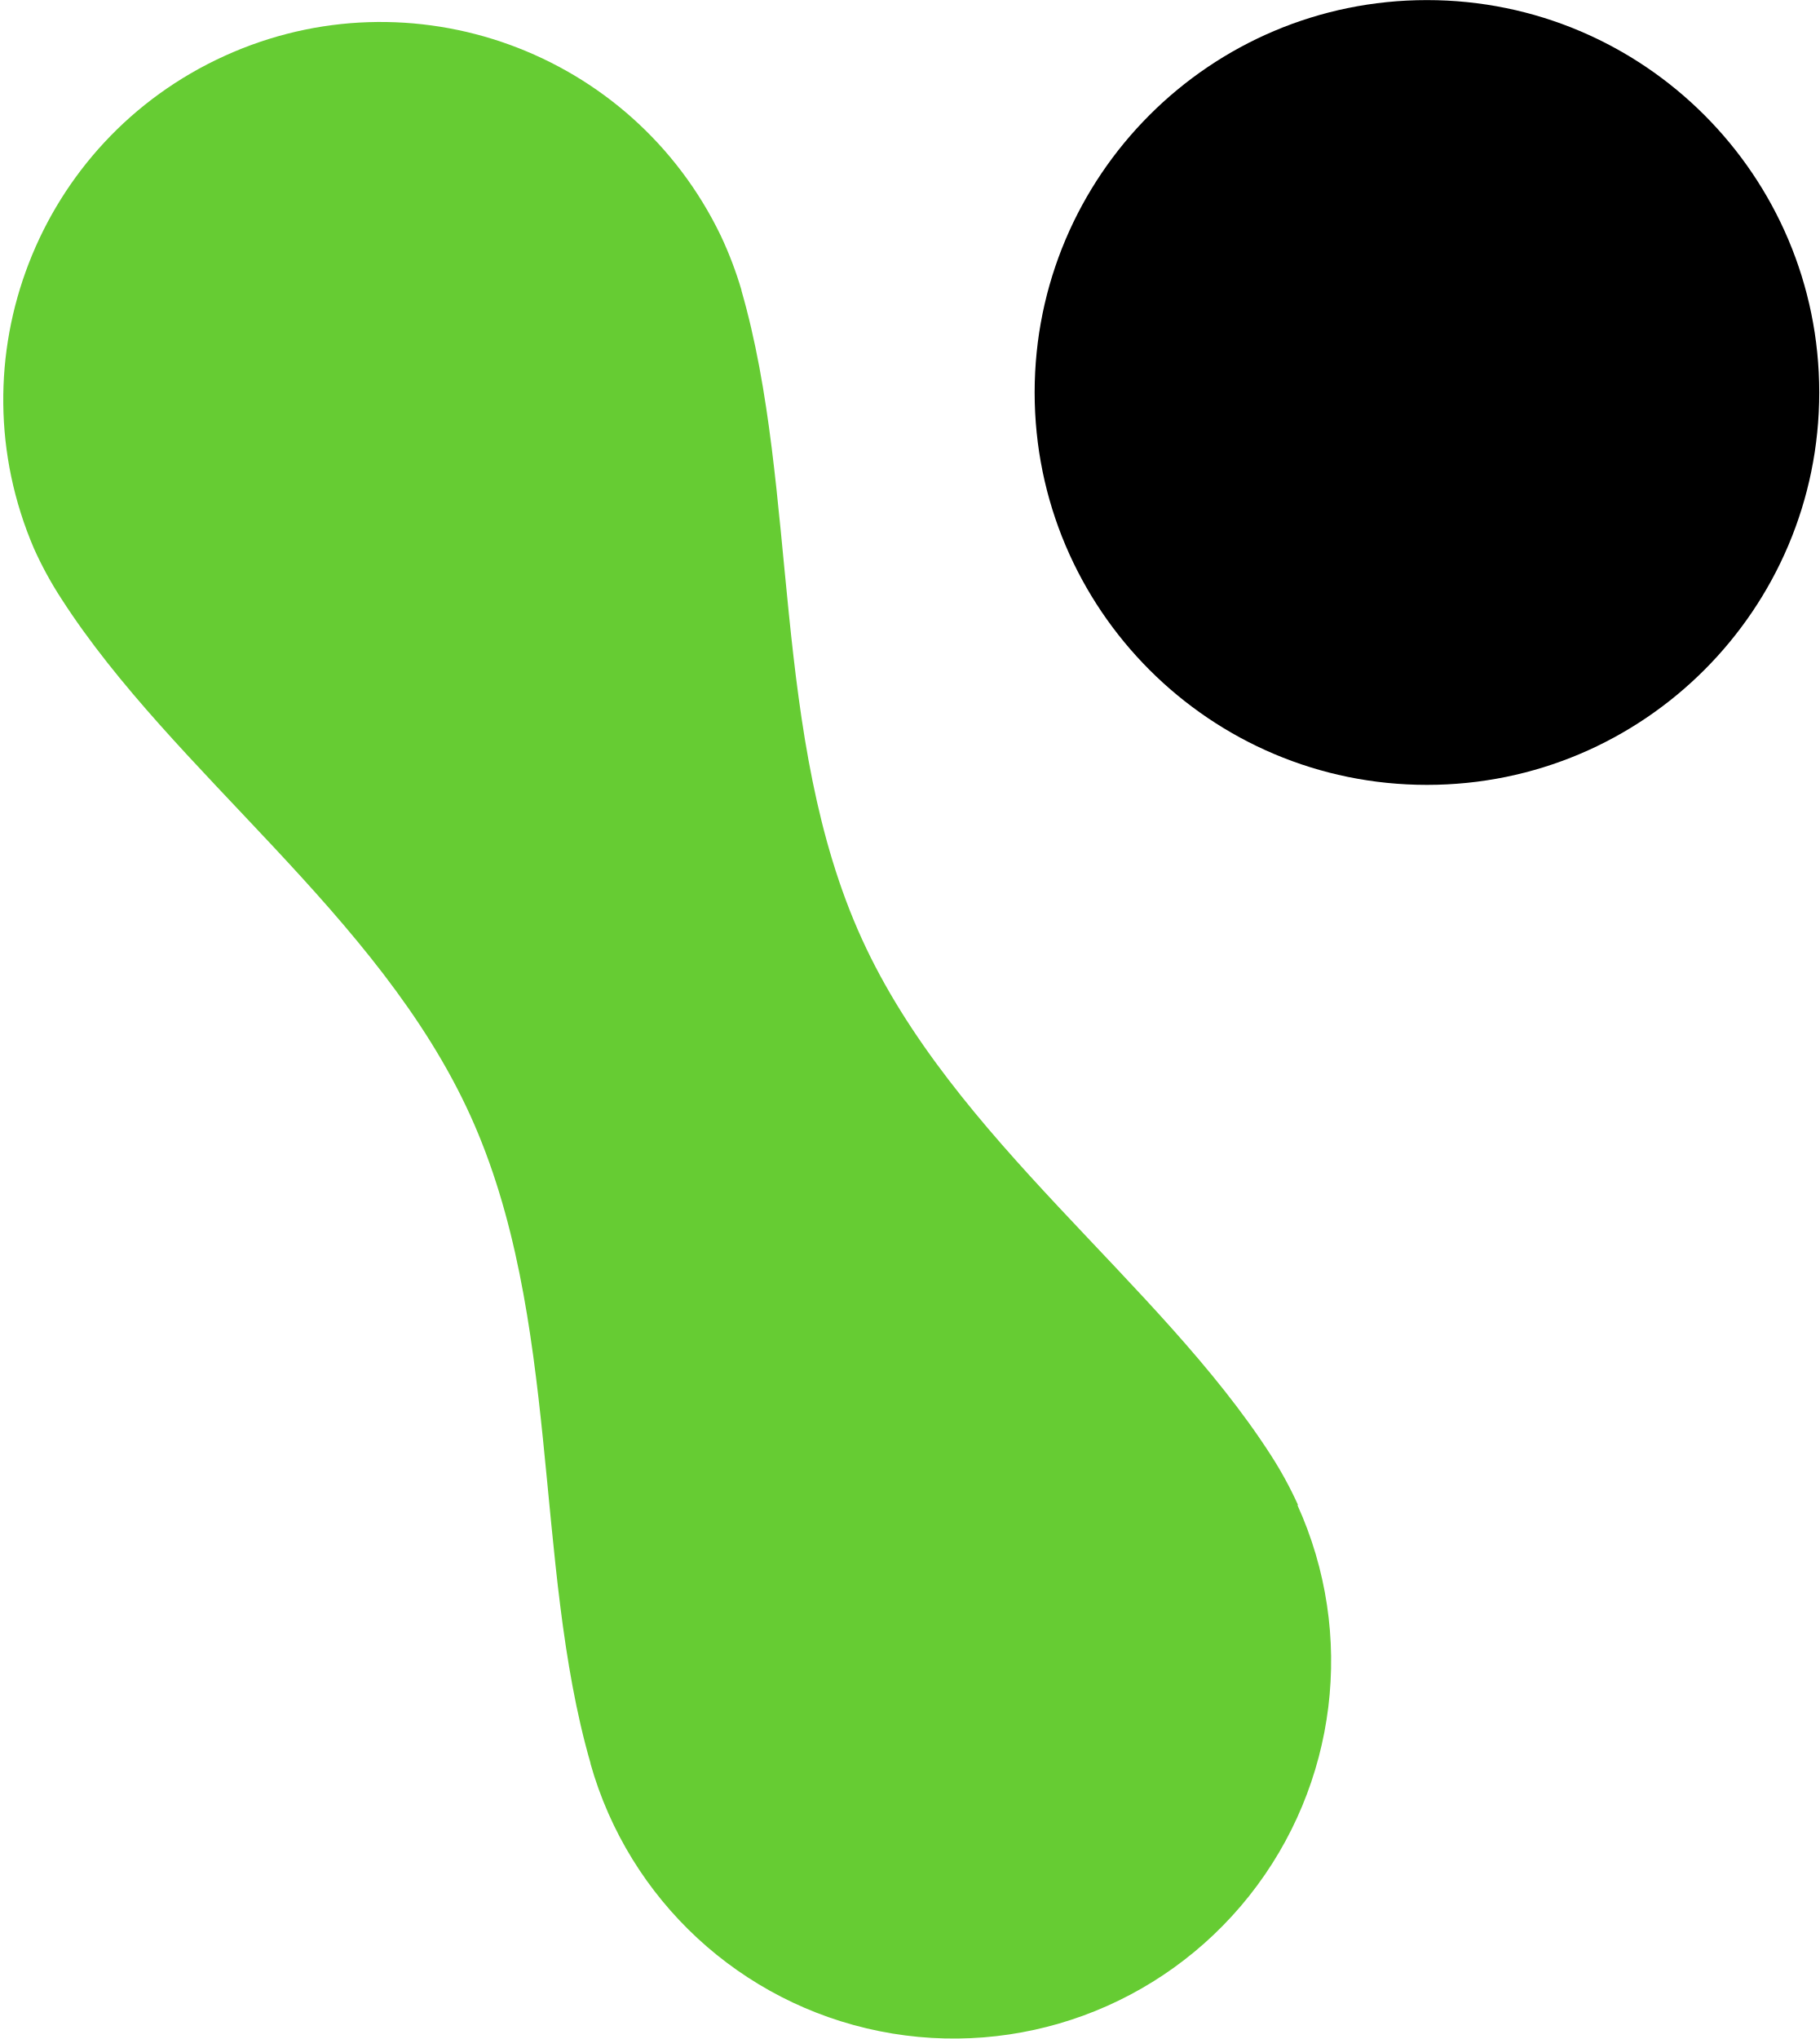
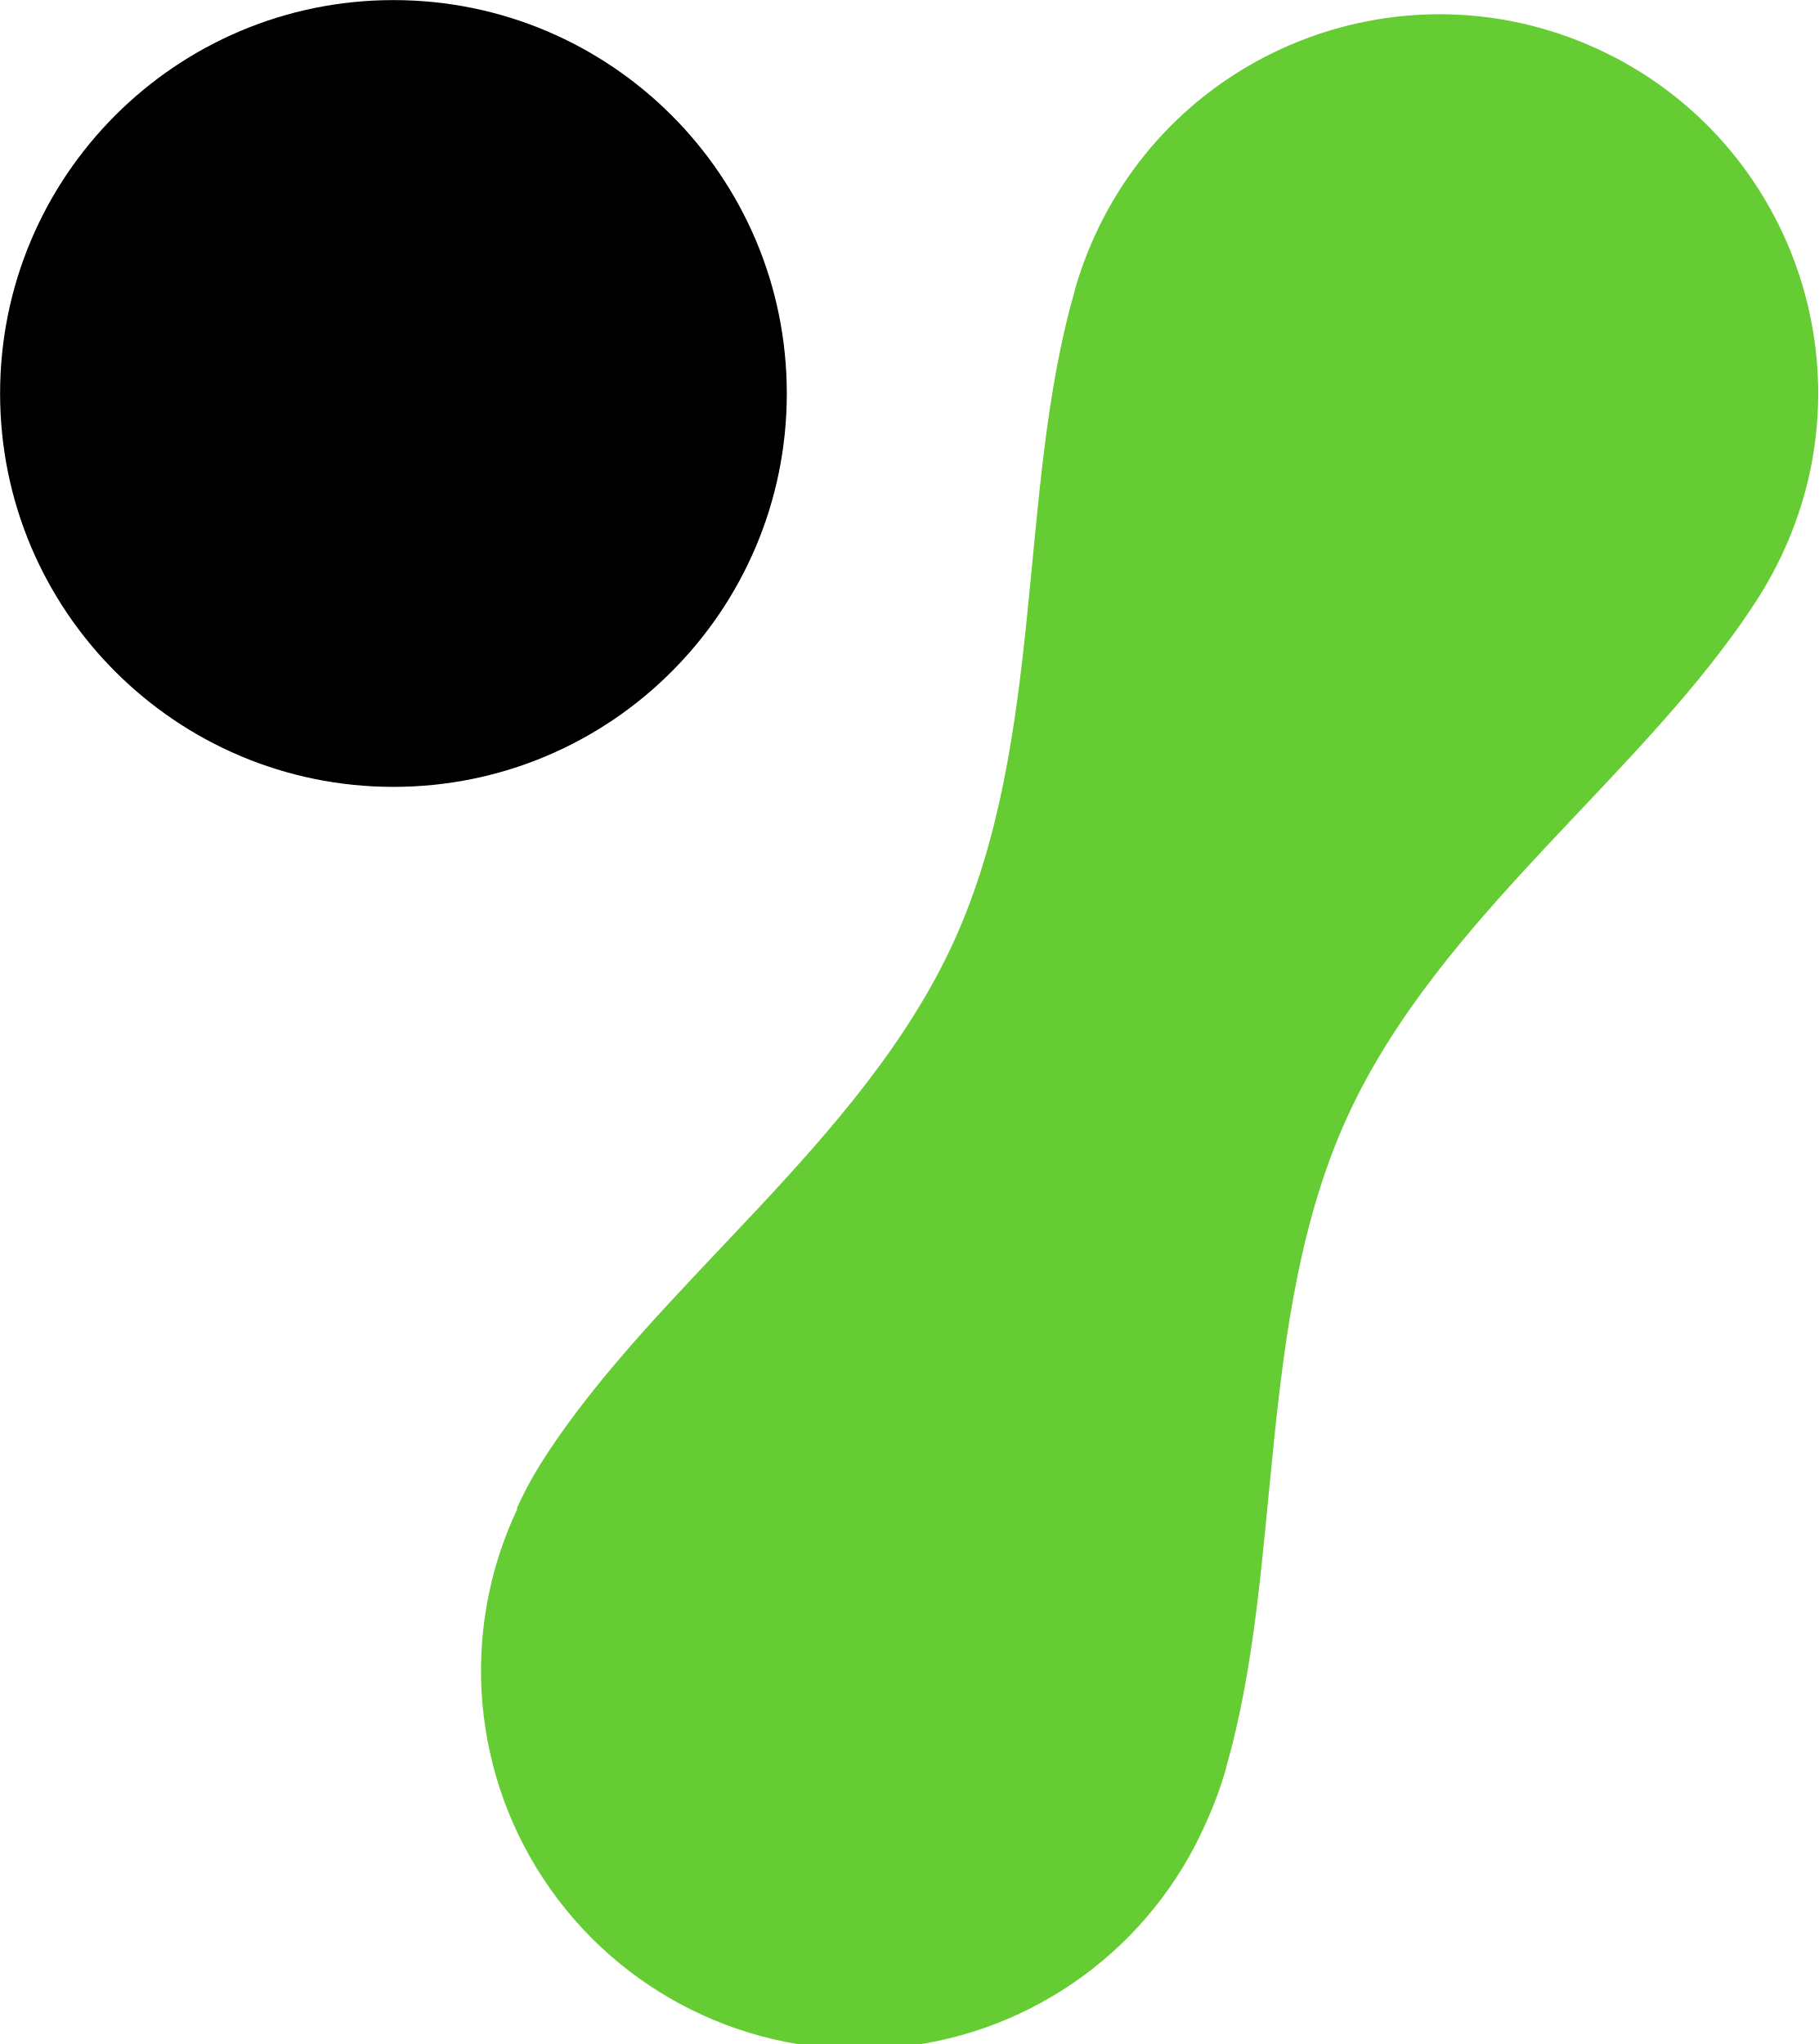
- <svg xmlns="http://www.w3.org/2000/svg" viewBox="0 0 199.37 223.39">
+ <svg xmlns="http://www.w3.org/2000/svg" viewBox="0 0 198.71 223.37">
  <defs>
    <style>.cls-1{fill:#6c3;}</style>
  </defs>
  <g id="Layer_2" data-name="Layer 2">
    <g id="Layer_1-2" data-name="Layer 1">
-       <path class="cls-1" d="M142.25,164.9a42.19,42.19,0,0,0-3-5.5h0l0,0,0,0c-12.29-19.09-34.8-34.54-44.82-56.57s-6.87-49.15-13.18-71v-.06h0A41.81,41.81,0,0,0,79,25.85,41.36,41.36,0,0,0,3.72,60.09a40.43,40.43,0,0,0,3,5.5h0v0l0,0c12.29,19.1,34.78,34.55,44.8,56.58s6.88,49.14,13.19,71v.06h0a41.36,41.36,0,1,0,77.46-28.35Z" />
-       <circle cx="156.37" cy="43" r="42.99" />
+       <path class="cls-1" d="M56.46,164.88a41.67,41.67,0,0,1,3-5.5h0v0l0,0c12.29-19.09,34.8-34.54,44.82-56.57s6.86-49.14,13.17-71v-.07h0a42.15,42.15,0,0,1,2.16-5.89A41.36,41.36,0,1,1,195,60.08a42.85,42.85,0,0,1-3,5.5h0l0,0,0,0c-12.29,19.1-34.78,34.55-44.8,56.58s-6.89,49.14-13.2,71v.06h0a40.92,40.92,0,0,1-2.16,5.89,41.36,41.36,0,1,1-75.29-34.24Z" />
+       <circle cx="43" cy="43" r="42.99" />
    </g>
  </g>
</svg>
